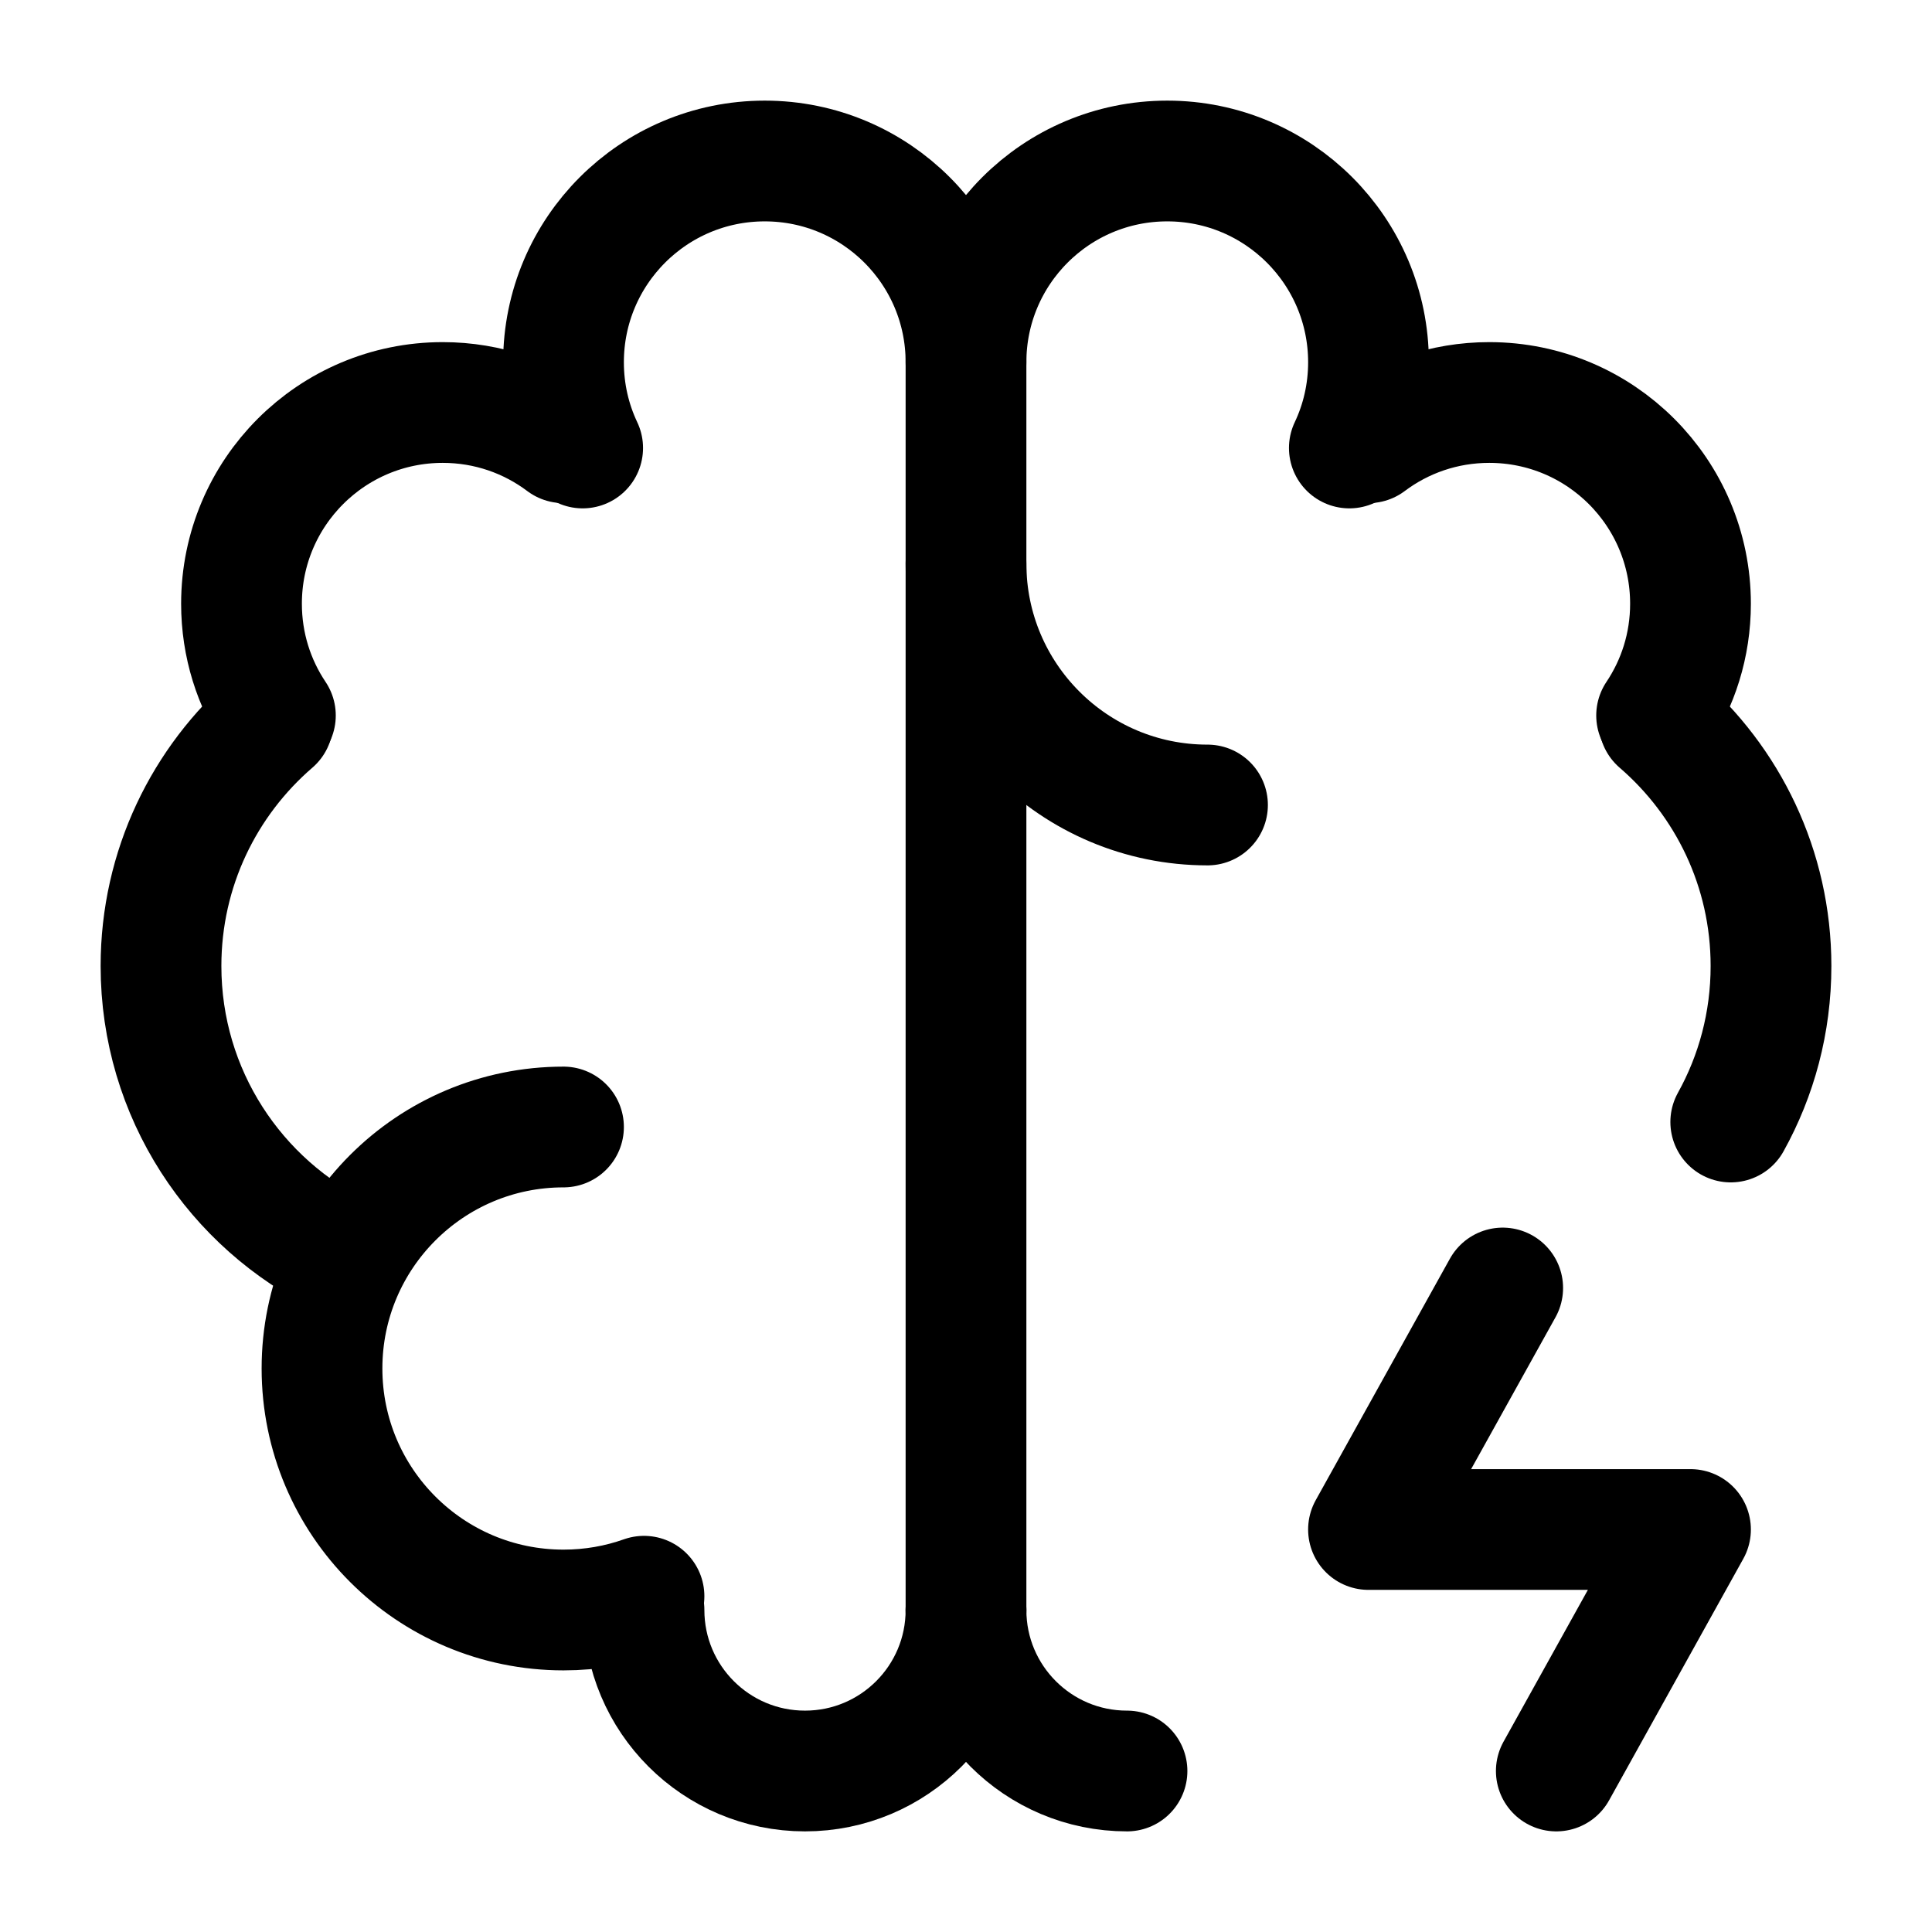
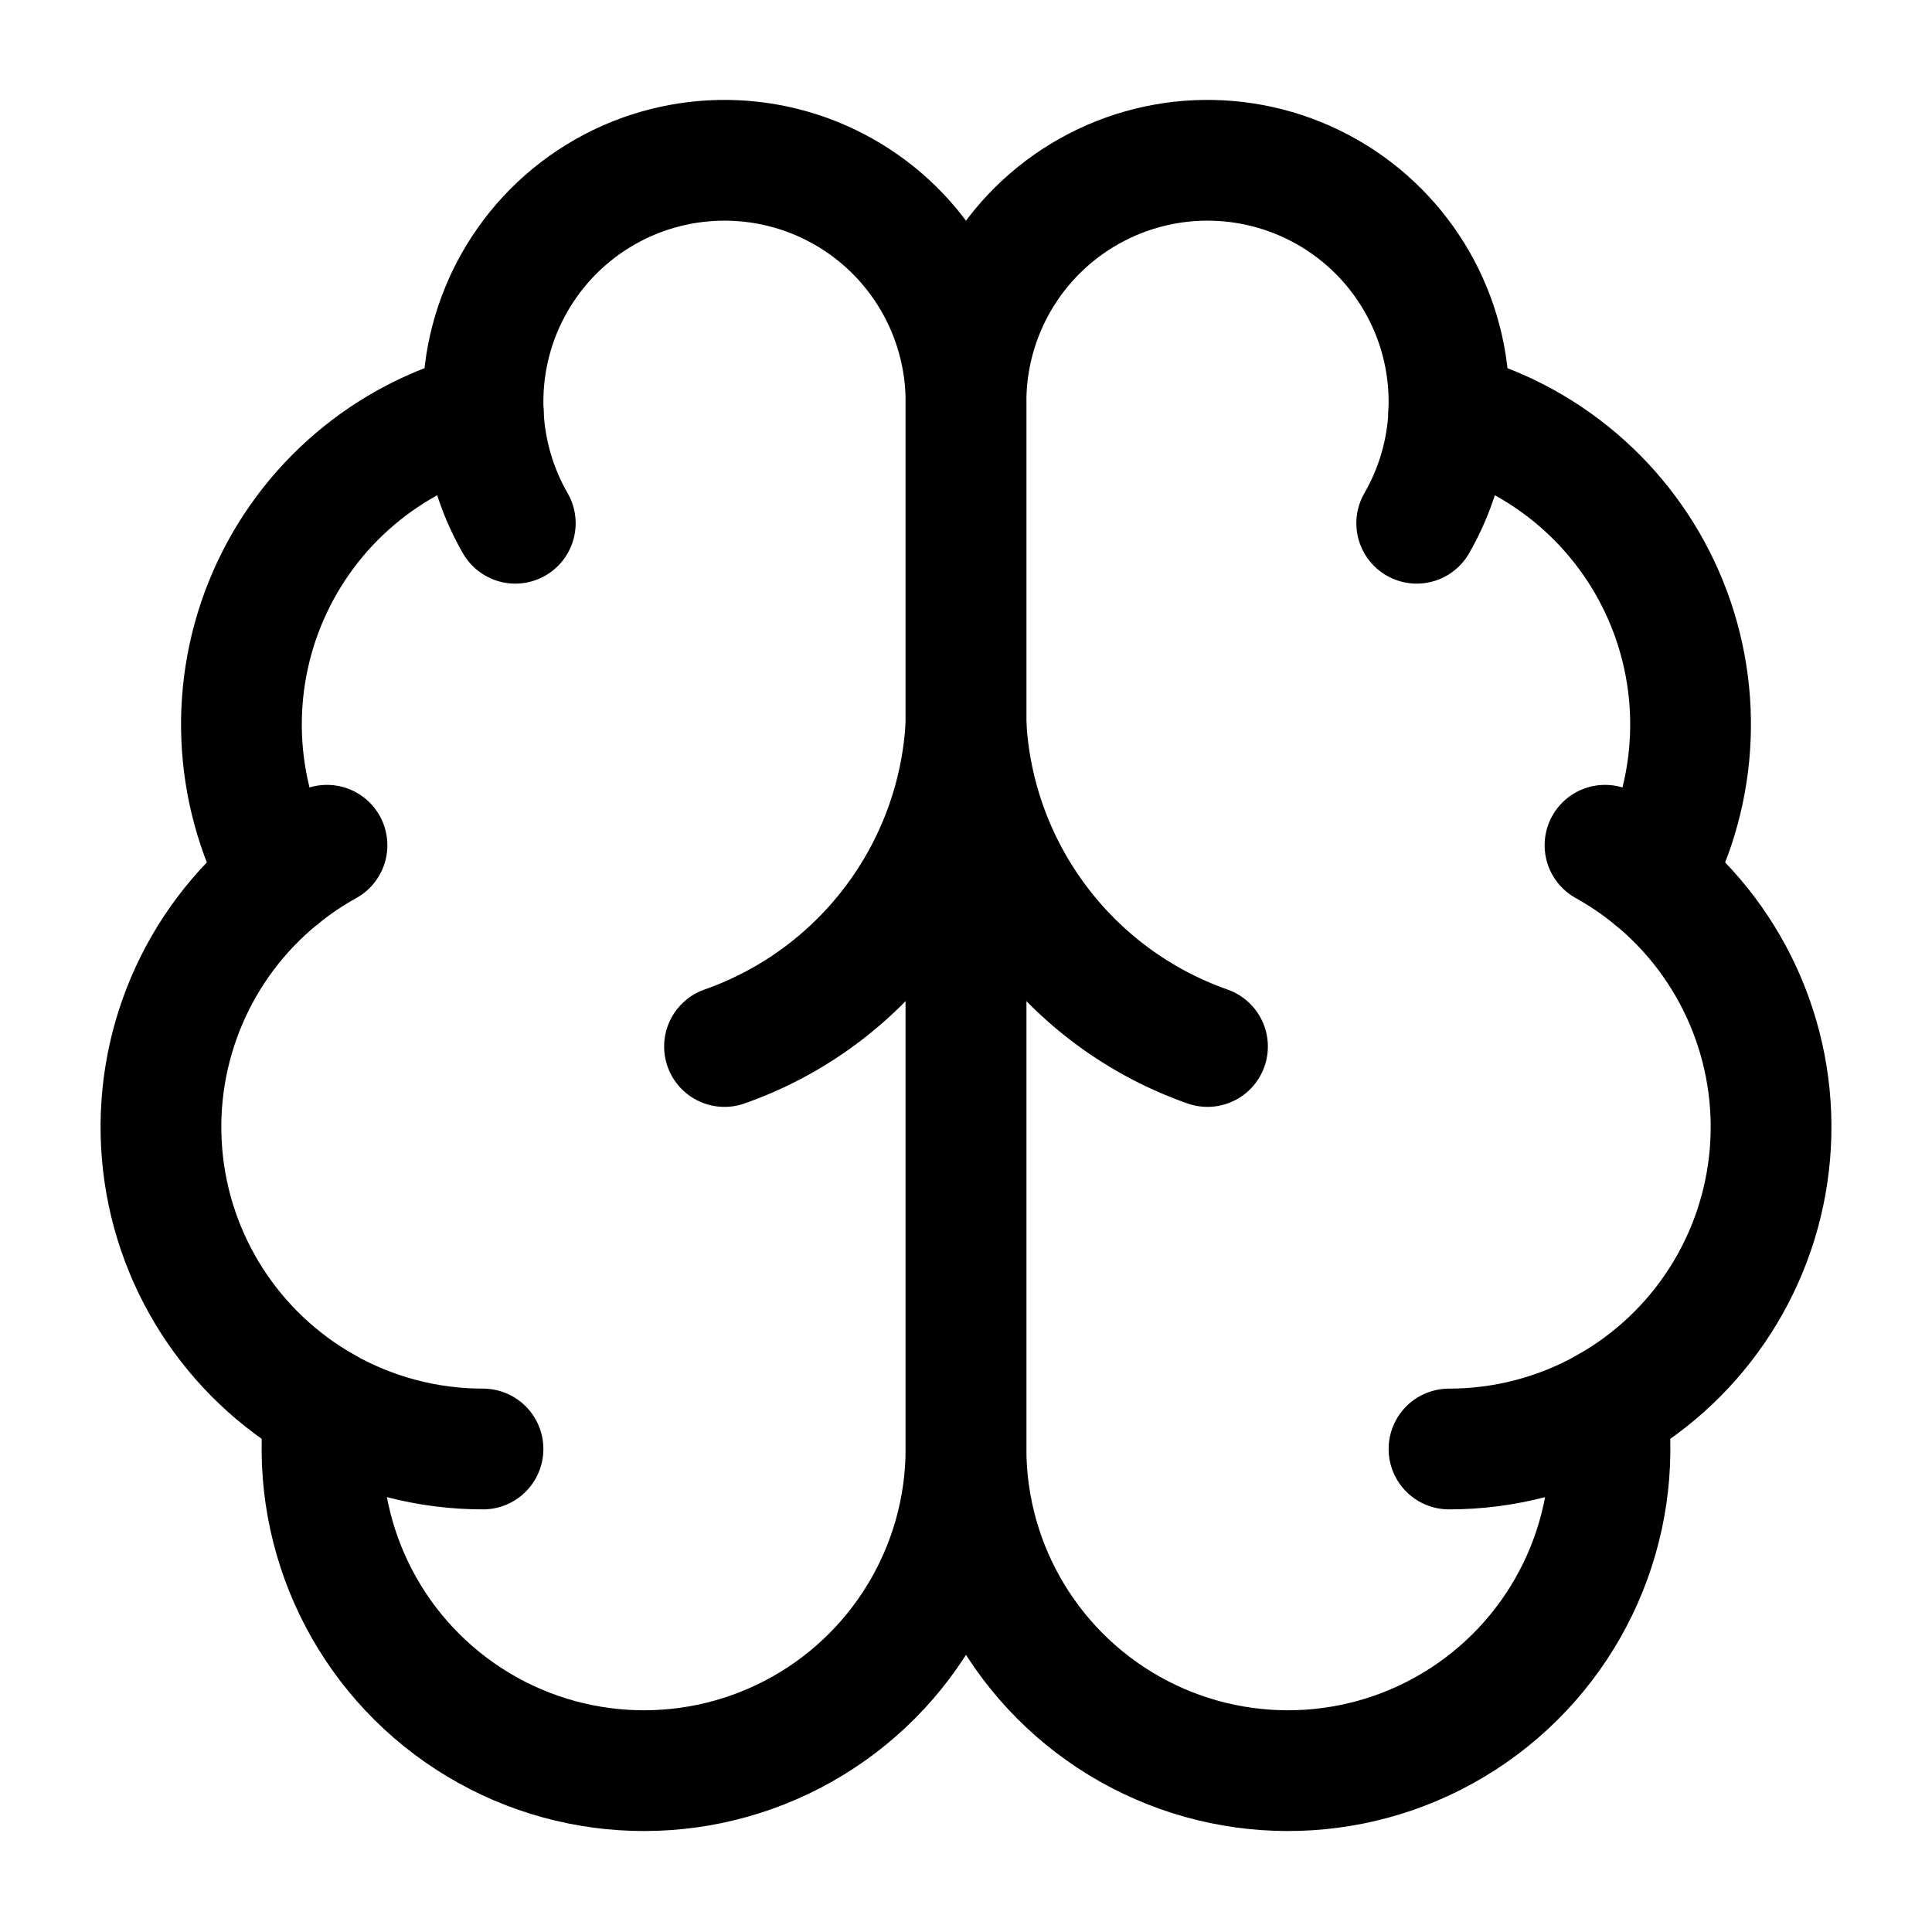
- <svg xmlns="http://www.w3.org/2000/svg" viewBox="0 0 24 24" fill="none" stroke-width="1.5" stroke-linecap="round" stroke-linejoin="round" stroke="currentColor">
-   <path d="M7 14C5.343 14 4 15.343 4 17C4 18.657 5.343 20 7 20C7.351 20 7.687 19.94 8 19.829" />
-   <path d="M4.264 15.605C2.924 14.958 2 13.587 2 12C2 10.788 2.539 9.703 3.39 8.969" />
-   <path d="M3.421 8.888C3.155 8.491 3 8.014 3 7.5C3 6.119 4.119 5 5.5 5C6.063 5 6.582 5.186 7 5.5" />
-   <path d="M7.238 5.565C7.085 5.242 7 4.881 7 4.5C7 3.119 8.119 2 9.5 2C10.881 2 12 3.119 12 4.5V20" />
-   <path d="M8 20C8 21.105 8.895 22 10 22C11.105 22 12 21.105 12 20" />
-   <path d="M12 7C12 8.657 13.343 10 15 10" />
-   <path d="M20.61 8.969C21.461 9.703 22 10.788 22 12C22 12.703 21.819 13.364 21.5 13.938" />
-   <path d="M20.579 8.888C20.845 8.491 21 8.014 21 7.5C21 6.119 19.881 5 18.5 5C17.937 5 17.418 5.186 17 5.5" />
-   <path d="M12 4.5C12 3.119 13.119 2 14.5 2C15.881 2 17 3.119 17 4.5C17 4.881 16.915 5.242 16.762 5.565" />
-   <path d="M14 22C12.895 22 12 21.105 12 20" />
-   <path d="M18.667 16L17 19H21L19.333 22" />
+ <svg xmlns="http://www.w3.org/2000/svg" viewBox="0 0 24 24" fill="none" stroke="currentColor" stroke-width="1.5" stroke-linecap="round" stroke-linejoin="round">
+   <path d="M12 5a3 3 0 1 0-5.997.125 4 4 0 0 0-2.526 5.77 4 4 0 0 0 .556 6.588A4 4 0 1 0 12 18Z" />
+   <path d="M12 5a3 3 0 1 1 5.997.125 4 4 0 0 1 2.526 5.77 4 4 0 0 1-.556 6.588A4 4 0 1 1 12 18Z" />
+   <path d="M15 13a4.5 4.5 0 0 1-3-4 4.5 4.5 0 0 1-3 4" />
+   <path d="M17.599 6.5a3 3 0 0 0 .399-1.375" />
+   <path d="M6.003 5.125A3 3 0 0 0 6.401 6.5" />
+   <path d="M3.477 10.896a4 4 0 0 1 .585-.396" />
+   <path d="M19.938 10.5a4 4 0 0 1 .585.396" />
+   <path d="M6 18a4 4 0 0 1-1.967-.516" />
+   <path d="M19.967 17.484A4 4 0 0 1 18 18" />
</svg>
